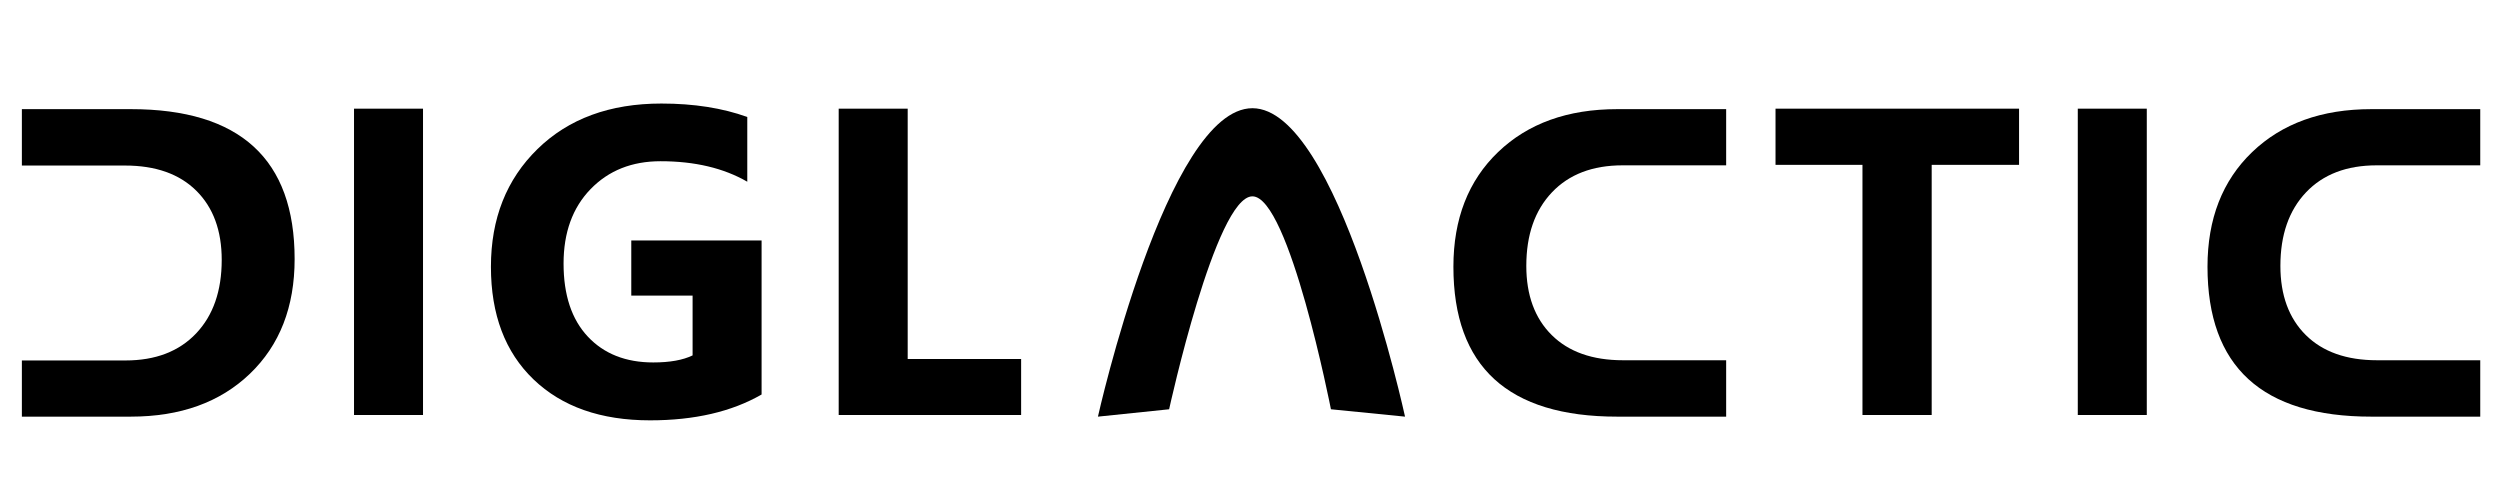
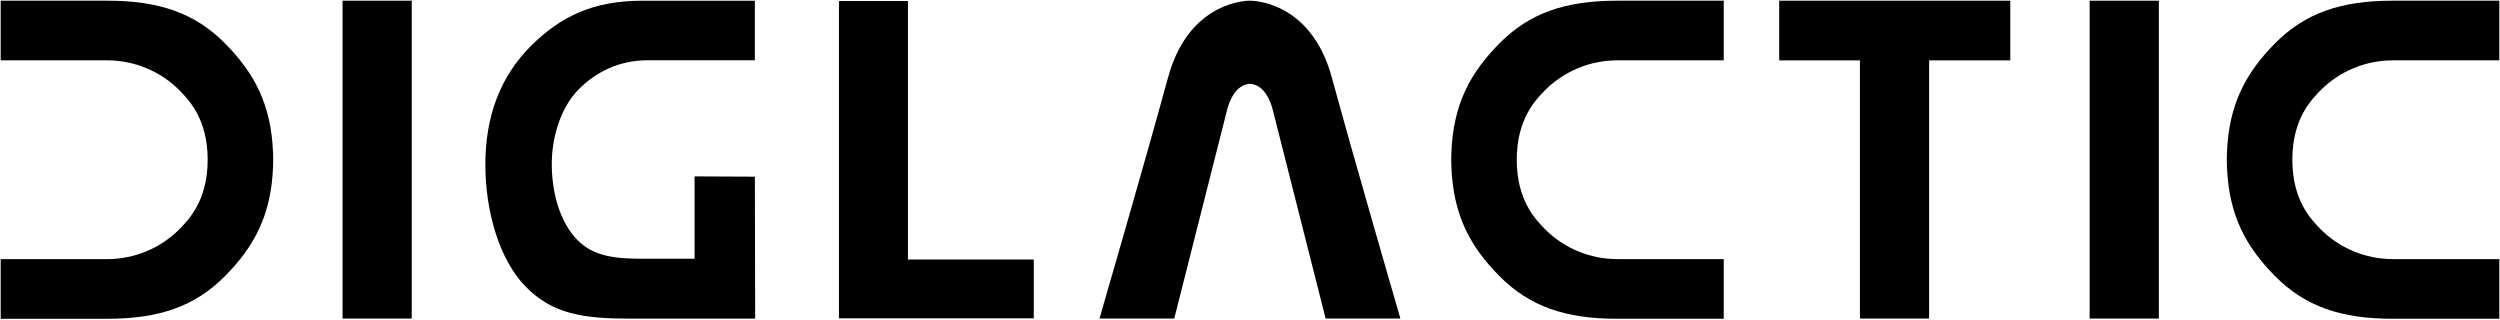
- <svg xmlns="http://www.w3.org/2000/svg" width="1000" height="200" viewBox="0 0 1000 200">
-   <defs>
-     <clipPath id="b">
-       <rect width="1000" height="200" />
-     </clipPath>
-   </defs>
-   <g id="a" clip-path="url(#b)">
-     <g transform="translate(-248 -262)">
-       <path d="M100.061-100.061H65.112V0H37.427V-100.061H2.649v-22.473h97.412ZM151.153,0h-27.6V-122.534h27.6Z" transform="translate(955.561 428)" fill="#000" />
-       <path d="M41.614,0h-27.6V-122.534h27.6Zm135.43-8.2Q159.1,2.136,132.439,2.136q-29.565,0-46.613-16.364T68.78-59.3q0-28.882,18.628-47.083t49.561-18.2q19.482,0,34.351,5.383v25.891q-14.185-8.2-34.692-8.2-17.175,0-27.985,11.151T97.833-60.583q0,18.884,9.7,29.224t26.19,10.339q9.912,0,15.723-2.82V-47.766H124.92V-69.812h52.124ZM280.858,0H207.884V-122.534h27.6V-22.388h45.374Z" transform="translate(375.592 428)" fill="#000" />
-       <path d="M1089.169,331.291s27.572-123.373,61.791-123.373,61.049,123.373,61.049,123.373l-29.641-2.948s-16.7-85.171-31.407-85.171-33.316,85.171-33.316,85.171Z" transform="translate(-401.995 97.367)" fill="#000" />
-       <path d="M80.078-577.2v-123H123.65q65.53,0,65.53,59.955,0,28.734-17.884,45.888T123.65-577.2Zm0-100.439v77.967h41.428q18.012,0,28.262-10.807t10.25-29.42q0-17.583-10.164-27.662t-28.519-10.078Z" transform="translate(176.67 1005.856)" fill="#000" />
-       <path d="M0,123V0H43.572Q109.1,0,109.1,59.955q0,28.734-17.884,45.888T43.572,123ZM0,22.558v77.967H41.428q18.012,0,28.262-10.807T79.94,60.3q0-17.583-10.164-27.662T41.256,22.558Z" transform="translate(938.463 428.658) rotate(180)" fill="#000" />
-       <path d="M0,123V0H43.572Q109.1,0,109.1,59.955q0,28.734-17.884,45.888T43.572,123ZM0,22.558v77.967H41.428q18.012,0,28.262-10.807T79.94,60.3q0-17.583-10.164-27.662T41.256,22.558Z" transform="translate(1240.098 428.658) rotate(180)" fill="#000" />
-     </g>
+ <svg xmlns="http://www.w3.org/2000/svg" width="1816.907" height="232.171" viewBox="0 0 1816.907 232.171">
+   <g transform="translate(0.5 0.503)">
+     <path d="M171.832,280.887H30.249V50.272H80.388V238.148h91.444Z" transform="translate(578.967 -50.042)" />
+     <path d="M-4794.663-1608.849l-38.33-151.367s-3.988-18.784-16.674-19.188c-12.686.4-16.673,19.188-16.673,19.188l-38.33,151.367H-4959s33.63-115.778,49.82-175.217c15.463-56.765,59.513-55.782,59.513-55.782s44.051-.983,59.513,55.782c16.191,59.439,49.821,175.217,49.821,175.217Z" transform="translate(5757.574 1839.849)" stroke="rgba(0,0,0,0)" stroke-width="1" />
+     <path d="M185.767,93.66H126.788V281.272H76.494V93.66H17.826V50.272H185.767Z" transform="translate(1274.73 -50.272)" />
+     <path d="M94.14,51.379V282.392H43.847V51.379Z" transform="translate(1474.328 -51.379)" />
+     <path d="M214.192,278.674h-90.7c-34.15,0-56.5-3.254-76.054-23.209S18.1,199.956,18.1,166.732q0-53.076,32.986-86.094C73.078,58.626,97.1,47.62,132.186,47.62h81.782V90.907H136.222c-20.9,0-37.772,8.387-50.6,21.45s-19.54,34.9-19.248,55.325,6.054,40.661,18.162,53.364,28.407,14.111,48.9,14.111h36.725V175.3l43.815.195Z" transform="translate(334.136 -47.606)" />
+     <path d="M-4959-1606.832v-43.356h77.5a74.171,74.171,0,0,0,52.3-21.648c6.418-6.658,20.606-20.378,20.627-50.581-.021-30.2-14.208-43.922-20.627-50.581a74.177,74.177,0,0,0-52.3-21.646H-4959V-1838h77.5c37.463,0,63.621,8.859,85.611,31.111,20.778,21.023,33.6,43.839,34.85,79.879.067.982.1,4.007.095,4.48,0,.006-.007.016-.023.03.016.014.023.024.023.03s-.015.026-.045.053c.03.027.045.045.045.053s-.007.016-.023.03c.016.015.023.025.023.031,0,.472-.027,3.5-.095,4.479-1.248,36.041-14.072,58.857-34.85,79.88-21.99,22.251-48.147,31.111-85.611,31.111Z" transform="translate(4959 1838)" stroke="rgba(0,0,0,0)" stroke-width="1" />
+     <path d="M94.14,51.379V282.392H43.847V51.379Z" transform="translate(204.599 -51.379)" />
+     <path d="M198.052,0V43.356h-77.5A74.171,74.171,0,0,0,68.259,65c-6.418,6.658-20.606,20.378-20.627,50.581.021,30.2,14.208,43.922,20.627,50.581a74.177,74.177,0,0,0,52.3,21.646h77.5v43.356h-77.5c-37.463,0-63.621-8.859-85.611-31.111C14.167,179.034,1.343,156.218.1,120.178.028,119.2,0,116.171,0,115.7c0-.006.007-.016.023-.03-.016-.014-.023-.024-.023-.03s.015-.026.045-.053c-.03-.027-.045-.045-.045-.053s.007-.016.023-.03c-.016-.015-.023-.025-.023-.031,0-.472.027-3.5.095-4.479,1.248-36.041,14.072-58.857,34.85-79.88C56.935,8.86,83.092,0,120.556,0Z" transform="translate(1054.189)" stroke="rgba(0,0,0,0)" stroke-width="1" />
+     <path d="M198.052,0V43.356h-77.5A74.171,74.171,0,0,0,68.259,65c-6.418,6.658-20.606,20.378-20.627,50.581.021,30.2,14.208,43.922,20.627,50.581a74.177,74.177,0,0,0,52.3,21.646h77.5v43.356h-77.5c-37.463,0-63.621-8.859-85.611-31.111C14.167,179.034,1.343,156.218.1,120.178.028,119.2,0,116.171,0,115.7c0-.006.007-.016.023-.03-.016-.014-.023-.024-.023-.03s.015-.026.045-.053c-.03-.027-.045-.045-.045-.053s.007-.016.023-.03c-.016-.015-.023-.025-.023-.031,0-.472.027-3.5.095-4.479,1.248-36.041,14.072-58.857,34.85-79.88C56.935,8.86,83.092,0,120.556,0Z" transform="translate(1617.855)" stroke="rgba(0,0,0,0)" stroke-width="1" />
  </g>
</svg>
